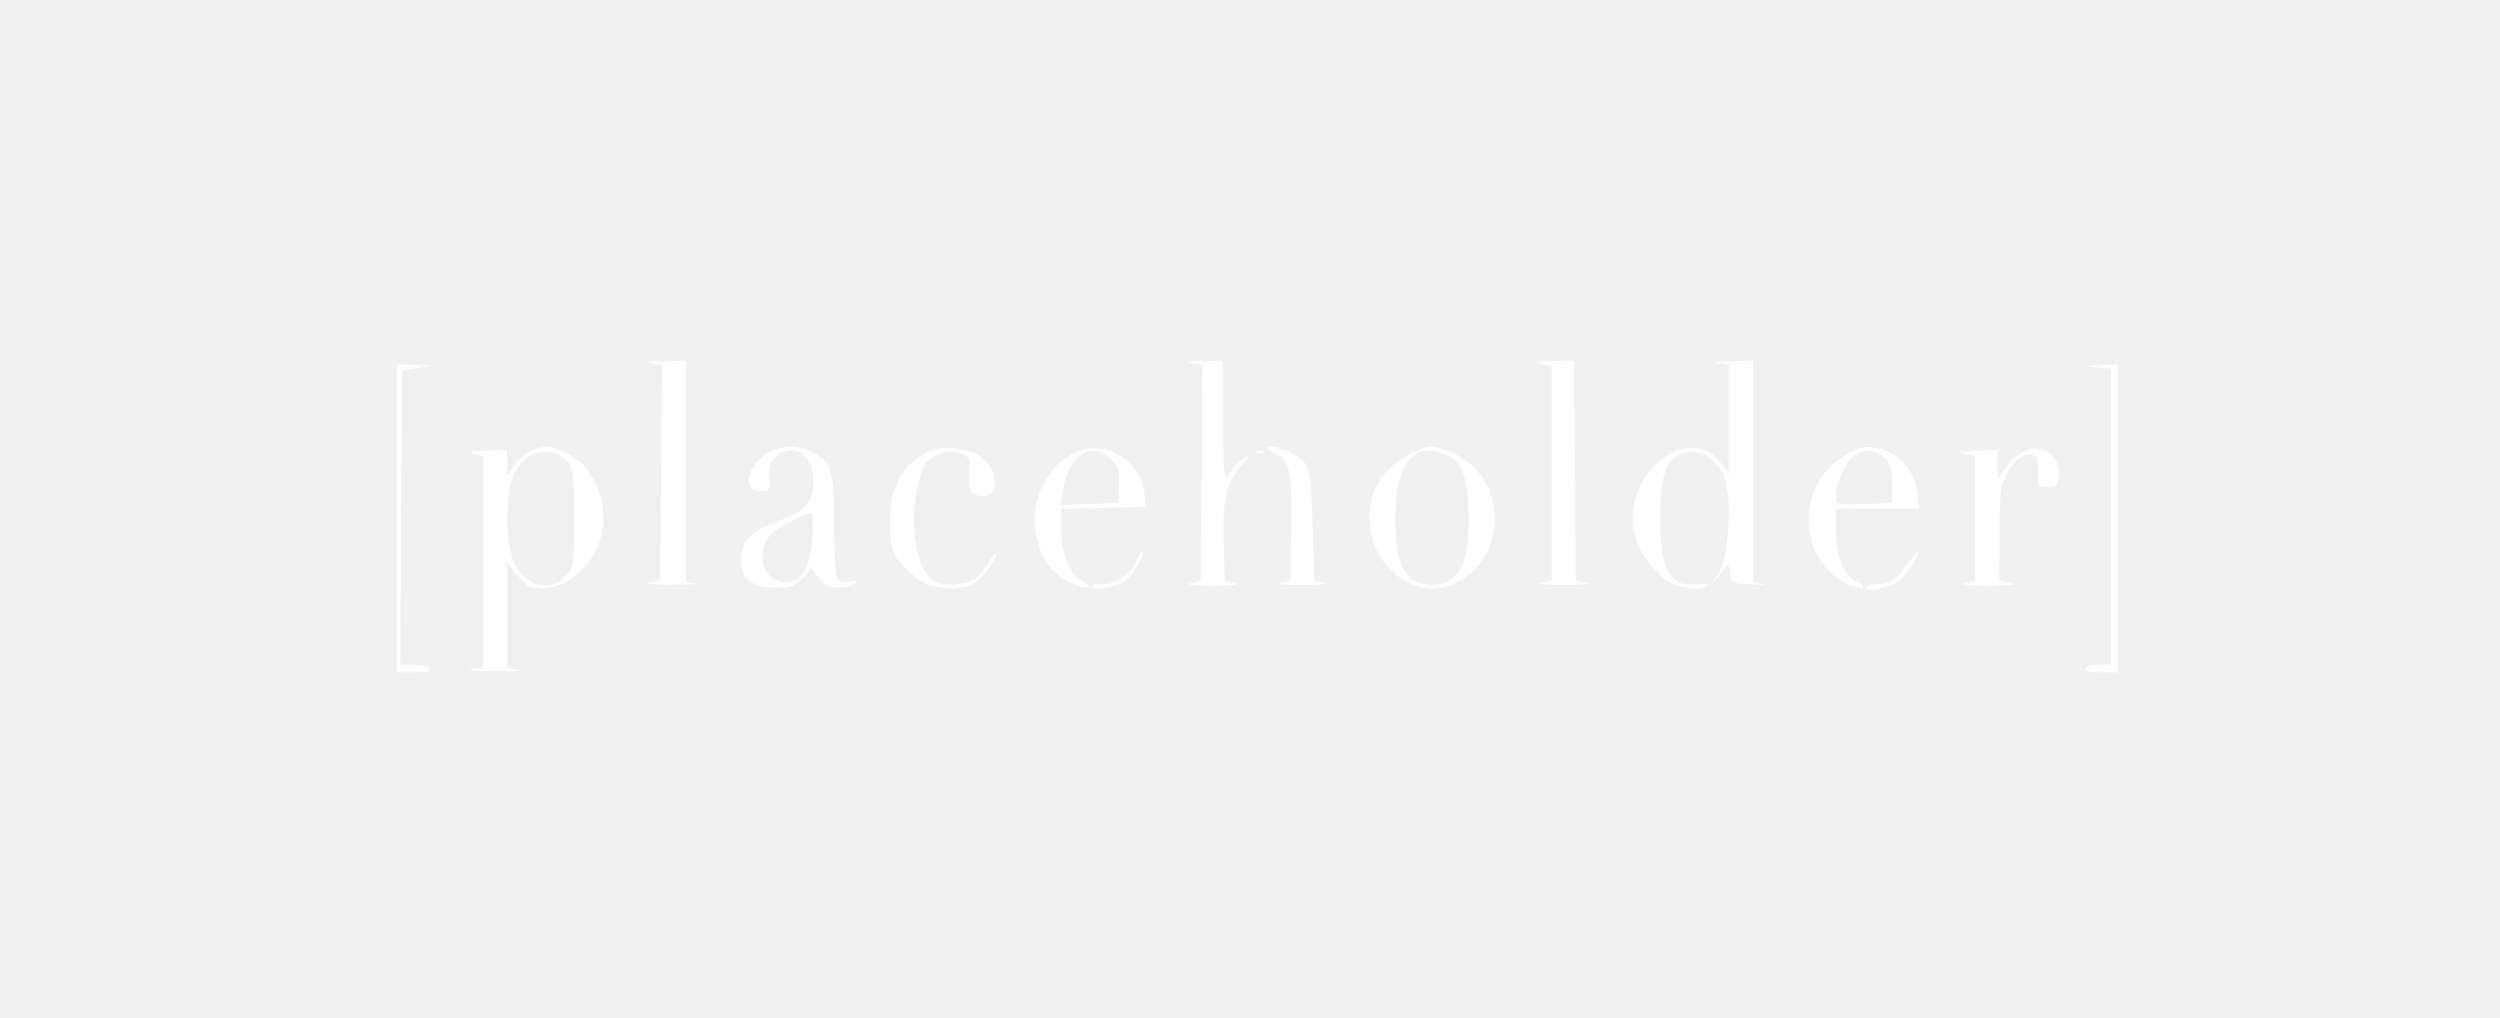
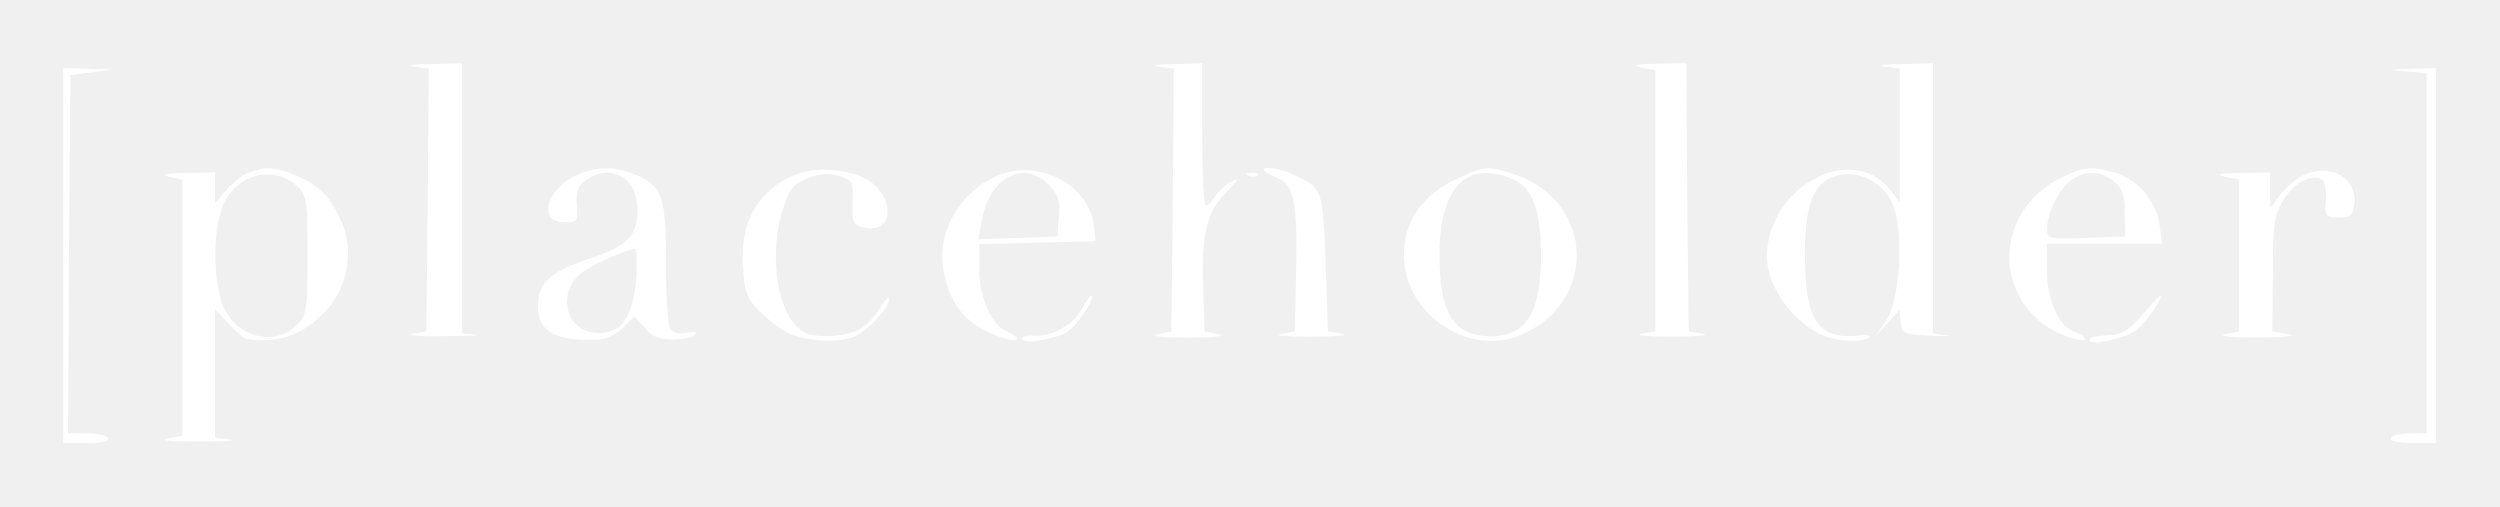
- <svg xmlns="http://www.w3.org/2000/svg" width="167" height="68" viewBox="0 0 167 68" fill="none">
-   <path d="M43.483 24.266L44.219 24.37L44.173 31.584L44.104 38.797L43.414 38.928C43.046 39.006 43.713 39.084 44.908 39.058C46.104 39.058 46.817 39.032 46.472 38.98L45.828 38.902V31.48V24.084L44.288 24.136C43.414 24.136 43.069 24.214 43.483 24.266Z" fill="white" />
-   <path d="M79.582 24.266L80.318 24.37L80.272 31.584L80.203 38.797L79.514 38.954C79.123 39.058 79.812 39.136 81.008 39.136C82.204 39.136 82.894 39.058 82.503 38.954L81.813 38.797L81.744 36.324C81.652 33.381 81.928 32.209 82.917 31.089C83.469 30.464 83.514 30.334 83.124 30.568C82.848 30.725 82.48 31.115 82.319 31.376C82.181 31.662 81.974 31.896 81.882 31.896C81.767 31.896 81.698 30.126 81.698 27.99V24.084L80.272 24.136C79.468 24.136 79.146 24.214 79.582 24.266Z" fill="white" />
-   <path d="M102.968 24.318L103.657 24.475V31.636V38.797L102.968 38.928C102.599 39.006 103.266 39.084 104.462 39.084C105.658 39.084 106.348 39.006 105.956 38.928L105.267 38.797L105.198 31.428L105.152 24.084L103.703 24.11C102.668 24.136 102.462 24.188 102.968 24.318Z" fill="white" />
-   <path d="M114.765 24.265L115.5 24.369V28.041V31.713L115.041 31.036C113.178 28.354 109.062 30.88 109.062 34.708C109.062 36.244 110.189 38.093 111.591 38.927C112.328 39.369 113.73 39.447 114.052 39.109C114.121 39.005 113.822 38.979 113.409 39.031C111.522 39.239 110.902 38.145 110.902 34.578C110.902 31.791 111.316 30.593 112.443 30.255C113.569 29.89 114.834 30.698 115.225 32.026C115.708 33.64 115.477 37.156 114.834 38.224L114.328 39.057L114.903 38.354L115.477 37.624L115.546 38.302C115.616 38.927 115.708 38.979 116.995 39.031C117.754 39.083 118.099 39.057 117.754 39.005L117.11 38.901V31.479V24.083L115.57 24.135C114.696 24.135 114.351 24.213 114.765 24.265Z" fill="white" />
-   <path d="M26.512 34.63V44.916H27.684C28.397 44.916 28.788 44.812 28.696 44.656C28.627 44.5 28.144 44.396 27.639 44.396H26.742L26.788 34.552L26.857 24.735L27.891 24.578L28.926 24.422L27.73 24.396L26.512 24.344V34.63Z" fill="white" />
-   <path d="M140.058 24.526L141.023 24.63V34.526V44.396H140.241C139.804 44.396 139.367 44.5 139.298 44.656C139.207 44.812 139.598 44.916 140.31 44.916H141.483V34.63V24.344L140.287 24.396C139.115 24.422 139.115 24.448 140.058 24.526Z" fill="white" />
-   <path d="M35.477 30.099C35.156 30.23 34.673 30.672 34.397 31.063L33.868 31.766V30.907V30.073L32.442 30.099C31.453 30.125 31.201 30.177 31.637 30.308L32.281 30.464V37.495V44.526L31.523 44.682C31.109 44.787 31.798 44.839 33.063 44.839C34.328 44.839 35.018 44.787 34.627 44.735L33.868 44.63V41.089V37.573L34.535 38.38C34.903 38.823 35.294 39.214 35.408 39.214C36.903 39.474 38.122 39.005 39.203 37.703C40.375 36.297 40.651 34.188 39.869 32.469C39.34 31.271 38.812 30.724 37.708 30.203C36.765 29.761 36.305 29.735 35.477 30.099ZM37.892 30.881C38.306 31.323 38.352 31.74 38.352 34.63C38.352 37.625 38.306 37.912 37.846 38.433C36.765 39.683 34.857 39.11 34.236 37.365C33.776 36.011 33.753 33.25 34.236 31.922C34.857 30.151 36.765 29.605 37.892 30.881Z" fill="white" />
-   <path d="M51.416 30.204C49.945 30.933 49.462 32.808 50.773 32.808C51.416 32.808 51.462 32.756 51.393 31.844C51.347 31.115 51.439 30.802 51.853 30.49C53.049 29.526 54.337 30.386 54.337 32.105C54.337 33.537 53.854 34.11 52.106 34.761C50.106 35.516 49.508 36.115 49.508 37.417C49.508 38.823 50.382 39.37 52.52 39.24C52.865 39.214 53.371 38.901 53.67 38.563L54.176 37.964L54.681 38.589C55.026 39.084 55.394 39.24 56.038 39.24C56.521 39.24 57.004 39.136 57.142 38.98C57.28 38.823 57.142 38.771 56.751 38.875C56.36 38.953 56.061 38.875 55.923 38.641C55.808 38.433 55.716 36.818 55.716 35.021C55.716 31.349 55.532 30.802 54.199 30.177C53.233 29.735 52.359 29.735 51.416 30.204ZM54.268 35.985C54.084 38.146 53.509 38.98 52.29 38.875C50.864 38.745 50.428 36.74 51.577 35.62C51.991 35.203 53.716 34.344 54.199 34.266C54.314 34.24 54.337 34.995 54.268 35.985Z" fill="white" />
-   <path d="M62.316 30.074C60.339 30.777 59.304 32.626 59.442 35.178C59.511 36.584 59.626 36.949 60.201 37.652C60.592 38.094 61.19 38.615 61.534 38.824C62.339 39.318 63.903 39.449 64.731 39.136C65.397 38.876 66.524 37.547 66.524 37.027C66.524 36.844 66.317 37.079 66.064 37.547C65.834 37.99 65.397 38.511 65.121 38.667C64.455 39.084 63.075 39.188 62.477 38.876C61.212 38.225 60.661 34.969 61.327 32.313C61.672 31.011 61.81 30.777 62.546 30.412C63.144 30.126 63.581 30.1 64.087 30.256C64.754 30.49 64.799 30.568 64.754 31.714C64.731 32.808 64.776 32.964 65.305 33.094C66.662 33.485 66.892 31.636 65.604 30.568C64.915 29.995 63.236 29.735 62.316 30.074Z" fill="white" />
-   <path d="M71.951 30.178C70.089 30.959 68.847 33.225 69.146 35.308C69.422 37.339 70.273 38.485 71.997 39.136C72.825 39.449 73.009 39.188 72.227 38.797C71.468 38.433 70.894 36.923 70.894 35.36V34.006L73.722 33.928L76.527 33.85L76.458 33.068C76.274 30.855 73.952 29.37 71.951 30.178ZM74.251 30.725C74.71 31.245 74.826 31.584 74.757 32.495L74.688 33.589L72.756 33.667L70.847 33.745L71.008 32.756C71.376 30.36 73.032 29.345 74.251 30.725Z" fill="white" />
-   <path d="M84.691 29.943C84.691 30.021 84.944 30.203 85.266 30.334C86.14 30.698 86.324 31.636 86.255 35.386L86.186 38.797L85.496 38.953C85.128 39.031 85.795 39.083 86.991 39.083C88.186 39.083 88.876 39.005 88.486 38.927L87.796 38.797L87.681 35.099C87.589 31.974 87.497 31.349 87.129 30.88C86.623 30.255 84.691 29.526 84.691 29.943Z" fill="white" />
-   <path d="M93.91 30.49C92.3 31.402 91.473 32.808 91.473 34.631C91.473 37.782 94.553 40.204 97.106 39.006C100.854 37.261 100.74 31.74 96.899 30.204C95.565 29.683 95.336 29.709 93.91 30.49ZM96.738 30.438C97.727 30.907 98.118 32.131 98.118 34.761C98.095 37.938 97.313 39.188 95.427 39.058C93.818 38.928 93.197 37.678 93.197 34.579C93.197 30.907 94.507 29.37 96.738 30.438Z" fill="white" />
-   <path d="M123.434 30.308C119.801 32.209 119.985 37.704 123.733 39.136C124.123 39.292 124.468 39.318 124.468 39.214C124.468 39.084 124.262 38.928 124.031 38.85C123.25 38.615 122.629 37.131 122.629 35.464V33.98H125.411H128.217L128.079 32.912C127.917 31.61 127.021 30.438 125.872 30.074C124.745 29.735 124.491 29.761 123.434 30.308ZM125.872 30.568C126.285 30.933 126.4 31.324 126.4 32.313L126.423 33.589L124.537 33.667C122.744 33.745 122.629 33.719 122.629 33.199C122.629 32.339 123.227 30.959 123.802 30.49C124.514 29.943 125.204 29.97 125.872 30.568Z" fill="white" />
-   <path d="M135.138 30.177C134.746 30.386 134.217 30.88 133.942 31.271L133.459 32.026L133.436 31.037V30.073L132.011 30.099C130.953 30.125 130.746 30.177 131.252 30.307L131.941 30.464V34.63V38.797L131.252 38.953C130.883 39.057 131.597 39.135 132.861 39.135C134.172 39.109 134.816 39.057 134.356 38.953L133.551 38.797L133.574 35.646C133.574 32.859 133.643 32.391 134.103 31.557C134.609 30.62 135.46 30.125 135.966 30.464C136.104 30.568 136.172 31.063 136.149 31.583C136.081 32.495 136.126 32.547 136.77 32.547C137.368 32.547 137.46 32.443 137.529 31.74C137.644 30.386 136.402 29.578 135.138 30.177Z" fill="white" />
-   <path d="M83.952 30.255C84.112 30.333 84.32 30.307 84.388 30.229C84.481 30.151 84.343 30.073 84.09 30.099C83.837 30.099 83.768 30.177 83.952 30.255Z" fill="white" />
-   <path d="M75.858 37.574C75.467 38.433 74.341 39.136 73.513 39.032C73.214 39.006 72.961 39.084 72.961 39.188C72.961 39.527 74.594 39.241 75.191 38.798C75.674 38.433 76.571 36.845 76.318 36.845C76.249 36.845 76.042 37.183 75.858 37.574Z" fill="white" />
-   <path d="M127.224 37.912C126.558 38.797 126.259 38.98 125.569 39.006C125.086 39.032 124.695 39.136 124.695 39.266C124.695 39.605 126.236 39.24 126.903 38.771C127.363 38.433 128.351 36.818 128.098 36.844C128.052 36.87 127.661 37.339 127.224 37.912Z" fill="white" />
+ <svg xmlns="http://www.w3.org/2000/svg" width="1317" height="267" viewBox="0 0 1317 267" fill="none">
+   <path d="M217.851 35.085L225.851 36.085L225.351 105.334L224.601 174.584L217.101 175.834C213.101 176.584 220.351 177.334 233.351 177.084C246.35 177.084 254.1 176.834 250.35 176.334L243.35 175.584V104.334V33.335L226.601 33.835C217.101 33.835 213.351 34.585 217.851 35.085Z" fill="white" />
+   <path d="M610.336 35.083L618.335 36.083L617.835 105.332L617.085 174.582L609.586 176.082C605.336 177.082 612.836 177.832 625.835 177.832C638.835 177.832 646.335 177.082 642.085 176.082L634.585 174.582L633.835 150.832C632.835 122.582 635.835 111.332 646.585 100.582C652.585 94.582 653.085 93.332 648.835 95.582C645.835 97.082 641.835 100.832 640.085 103.332C638.585 106.082 636.335 108.332 635.335 108.332C634.085 108.332 633.335 91.332 633.335 70.833V33.333L617.835 33.833C609.086 33.833 605.586 34.583 610.336 35.083Z" fill="white" />
+   <path d="M864.581 35.579L872.081 37.079V105.829V174.578L864.581 175.828C860.581 176.578 867.831 177.328 880.831 177.328C893.831 177.328 901.331 176.578 897.081 175.828L889.581 174.578L888.831 103.829L888.331 33.329L872.581 33.579C861.331 33.829 859.081 34.329 864.581 35.579Z" fill="white" />
+   <path d="M992.82 35.08L1000.82 36.08V71.329V106.579L995.819 100.079C975.57 74.329 930.82 98.579 930.82 135.329C930.82 150.079 943.07 167.829 958.32 175.829C966.32 180.079 981.57 180.829 985.07 177.579C985.82 176.579 982.57 176.329 978.07 176.829C957.57 178.829 950.82 168.329 950.82 134.079C950.82 107.329 955.32 95.829 967.57 92.579C979.82 89.079 993.57 96.829 997.819 109.579C1003.07 125.079 1000.57 158.829 993.57 169.079L988.07 177.079L994.32 170.329L1000.57 163.329L1001.32 169.829C1002.07 175.829 1003.07 176.329 1017.07 176.829C1025.32 177.329 1029.07 177.079 1025.32 176.579L1018.32 175.579V104.329V33.33L1001.57 33.83C992.07 33.83 988.32 34.58 992.82 35.08Z" fill="white" />
+   <path d="M33.33 134.581V233.33H46.08C53.83 233.33 58.08 232.33 57.08 230.83C56.33 229.33 51.08 228.33 45.58 228.33H35.83L36.33 133.831L37.08 39.581L48.33 38.081L59.58 36.581L46.58 36.331L33.33 35.831V134.581Z" fill="white" />
+   <path d="M1267.82 37.581L1278.32 38.581V133.581V228.33H1269.82C1265.07 228.33 1260.32 229.33 1259.57 230.83C1258.57 232.33 1262.82 233.33 1270.57 233.33H1283.32V134.581V35.831L1270.32 36.331C1257.57 36.581 1257.57 36.831 1267.82 37.581Z" fill="white" />
+   <path d="M130.811 91.083C127.311 92.333 122.061 96.583 119.061 100.333L113.311 107.083V98.833V90.833L97.811 91.083C87.062 91.333 84.312 91.833 89.062 93.083L96.061 94.583V162.083V229.583L87.812 231.083C83.312 232.083 90.812 232.583 104.561 232.583C118.311 232.583 125.811 232.083 121.561 231.583L113.311 230.583V196.583V162.833L120.561 170.583C124.561 174.833 128.811 178.583 130.061 178.583C146.311 181.083 159.561 176.583 171.311 164.083C184.061 150.583 187.061 130.333 178.561 113.833C172.811 102.333 167.061 97.083 155.061 92.083C144.811 87.833 139.811 87.583 130.811 91.083ZM157.061 98.583C161.561 102.833 162.061 106.833 162.061 134.583C162.061 163.333 161.561 166.083 156.561 171.083C144.811 183.083 124.061 177.583 117.311 160.833C112.311 147.833 112.061 121.333 117.311 108.583C124.061 91.583 144.811 86.333 157.061 98.583Z" fill="white" />
+   <path d="M304.093 92.08C288.093 99.08 282.843 117.08 297.093 117.08C304.093 117.08 304.593 116.58 303.843 107.83C303.343 100.83 304.343 97.83 308.843 94.83C321.843 85.58 335.843 93.83 335.843 110.33C335.843 124.08 330.593 129.58 311.593 135.83C289.843 143.079 283.343 148.829 283.343 161.329C283.343 174.829 292.843 180.079 316.093 178.829C319.843 178.579 325.343 175.579 328.593 172.329L334.093 166.579L339.593 172.579C343.343 177.329 347.343 178.829 354.343 178.829C359.593 178.829 364.843 177.829 366.343 176.329C367.843 174.829 366.343 174.329 362.093 175.329C357.843 176.079 354.593 175.329 353.093 173.079C351.843 171.079 350.843 155.579 350.843 138.33C350.843 103.08 348.843 97.83 334.343 91.83C323.843 87.58 314.343 87.58 304.093 92.08ZM335.093 147.579C333.093 168.329 326.843 176.329 313.593 175.329C298.093 174.079 293.343 154.829 305.843 144.079C310.343 140.08 329.093 131.83 334.343 131.08C335.593 130.83 335.843 138.08 335.093 147.579Z" fill="white" />
+   <path d="M422.573 90.827C401.073 97.577 389.823 115.326 391.323 139.826C392.073 153.326 393.323 156.826 399.573 163.576C403.823 167.826 410.323 172.826 414.073 174.826C422.823 179.576 439.823 180.826 448.823 177.826C456.073 175.326 468.323 162.576 468.323 157.576C468.323 155.826 466.073 158.076 463.323 162.576C460.823 166.826 456.073 171.826 453.073 173.326C445.823 177.326 430.823 178.326 424.323 175.326C410.573 169.076 404.573 137.826 411.823 112.326C415.573 99.827 417.073 97.577 425.073 94.077C431.573 91.327 436.323 91.077 441.823 92.577C449.073 94.827 449.573 95.577 449.073 106.577C448.823 117.076 449.323 118.576 455.073 119.826C469.823 123.576 472.323 105.827 458.323 95.577C450.823 90.077 432.573 87.577 422.573 90.827Z" fill="white" />
+   <path d="M527.329 91.834C507.079 99.334 493.579 121.084 496.829 141.084C499.829 160.583 509.079 171.583 527.829 177.833C536.829 180.833 538.829 178.333 530.329 174.583C522.079 171.083 515.829 156.583 515.829 141.584V128.584L546.579 127.834L577.079 127.084L576.329 119.584C574.329 98.334 549.079 84.084 527.329 91.834ZM552.329 97.084C557.329 102.084 558.579 105.334 557.829 114.084L557.079 124.584L536.079 125.334L515.329 126.084L517.079 116.584C521.079 93.584 539.079 83.834 552.329 97.084Z" fill="white" />
+   <path d="M665.844 89.579C665.844 90.329 668.594 92.079 672.094 93.329C681.594 96.829 683.594 105.829 682.844 141.829L682.094 174.578L674.594 176.078C670.594 176.828 677.844 177.328 690.844 177.328C703.844 177.328 711.344 176.578 707.094 175.828L699.594 174.578L698.344 139.079C697.344 109.079 696.344 103.079 692.344 98.579C686.844 92.579 665.844 85.579 665.844 89.579Z" fill="white" />
+   <path d="M766.069 94.831C748.57 103.58 739.57 117.08 739.57 134.58C739.57 164.83 773.069 188.08 800.819 176.58C841.569 159.83 840.319 106.83 798.569 92.081C784.069 87.081 781.569 87.331 766.069 94.831ZM796.819 94.331C807.569 98.831 811.819 110.58 811.819 135.83C811.569 166.33 803.069 178.33 782.569 177.08C765.069 175.83 758.319 163.83 758.319 134.08C758.319 98.831 772.569 84.081 796.819 94.331Z" fill="white" />
+   <path d="M1087.08 93.08C1047.58 111.33 1049.58 164.08 1090.33 177.83C1094.58 179.33 1098.33 179.58 1098.33 178.58C1098.33 177.33 1096.08 175.83 1093.58 175.08C1085.08 172.83 1078.33 158.58 1078.33 142.58V128.33H1108.58H1139.08L1137.58 118.08C1135.83 105.58 1126.08 94.33 1113.58 90.83C1101.33 87.58 1098.58 87.83 1087.08 93.08ZM1113.58 95.58C1118.08 99.08 1119.33 102.83 1119.33 112.33L1119.58 124.58L1099.08 125.33C1079.58 126.08 1078.33 125.83 1078.33 120.83C1078.33 112.58 1084.83 99.33 1091.08 94.83C1098.83 89.58 1106.33 89.83 1113.58 95.58Z" fill="white" />
+   <path d="M1214.32 91.832C1210.07 93.832 1204.32 98.582 1201.32 102.332L1196.07 109.582L1195.82 100.082V90.832L1180.32 91.082C1168.82 91.332 1166.57 91.832 1172.07 93.082L1179.57 94.582V134.582V174.582L1172.07 176.082C1168.07 177.082 1175.82 177.832 1189.57 177.832C1203.82 177.582 1210.82 177.082 1205.82 176.082L1197.07 174.582L1197.32 144.332C1197.32 117.582 1198.07 113.082 1203.07 105.082C1208.57 96.082 1217.82 91.332 1223.32 94.582C1224.82 95.582 1225.57 100.332 1225.32 105.332C1224.57 114.082 1225.07 114.582 1232.07 114.582C1238.57 114.582 1239.57 113.582 1240.32 106.832C1241.57 93.832 1228.07 86.083 1214.32 91.832Z" fill="white" />
+   <path d="M657.821 92.586C659.571 93.336 661.821 93.086 662.571 92.336C663.571 91.586 662.071 90.836 659.321 91.086C656.571 91.086 655.821 91.836 657.821 92.586Z" fill="white" />
+   <path d="M569.844 162.833C565.594 171.083 553.344 177.833 544.344 176.833C541.094 176.583 538.344 177.333 538.344 178.333C538.344 181.583 556.094 178.833 562.594 174.583C567.844 171.083 577.594 155.833 574.844 155.833C574.094 155.833 571.844 159.083 569.844 162.833Z" fill="white" />
+   <path d="M1128.32 166.078C1121.07 174.578 1117.82 176.328 1110.32 176.578C1105.07 176.828 1100.82 177.828 1100.82 179.078C1100.82 182.328 1117.57 178.828 1124.82 174.328C1129.82 171.078 1140.57 155.578 1137.82 155.828C1137.32 156.078 1133.07 160.578 1128.32 166.078Z" fill="white" />
</svg>
